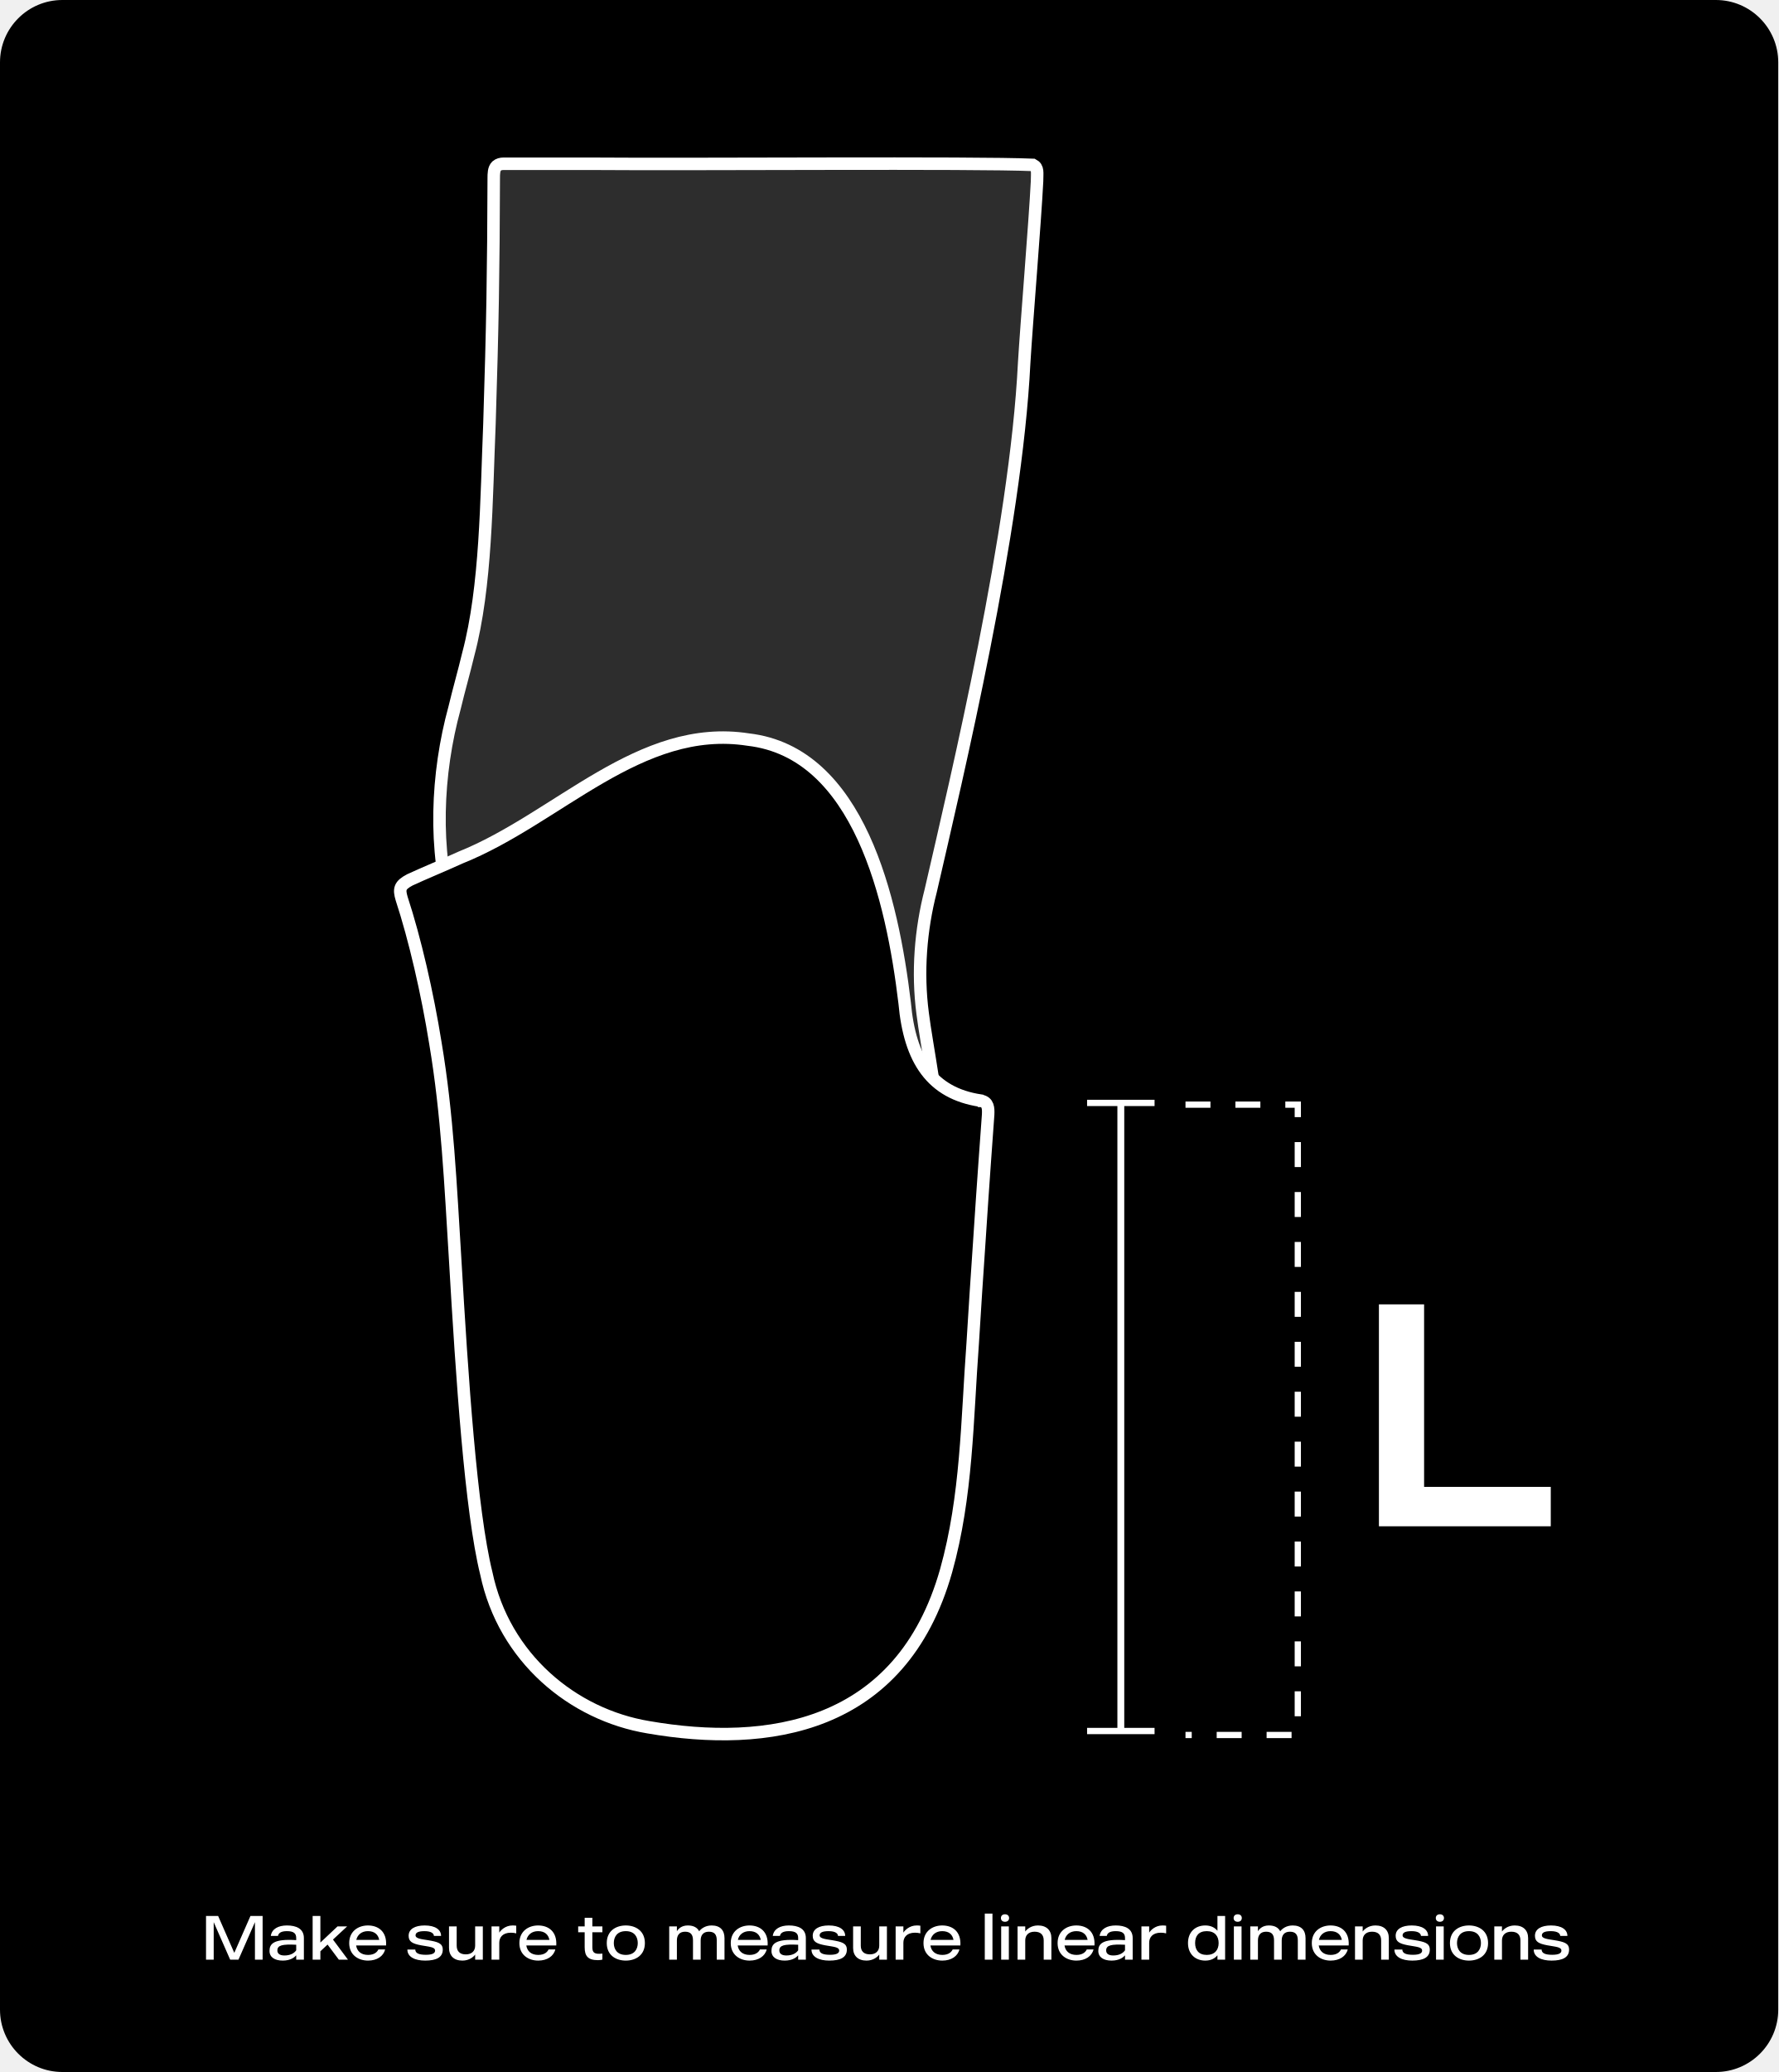
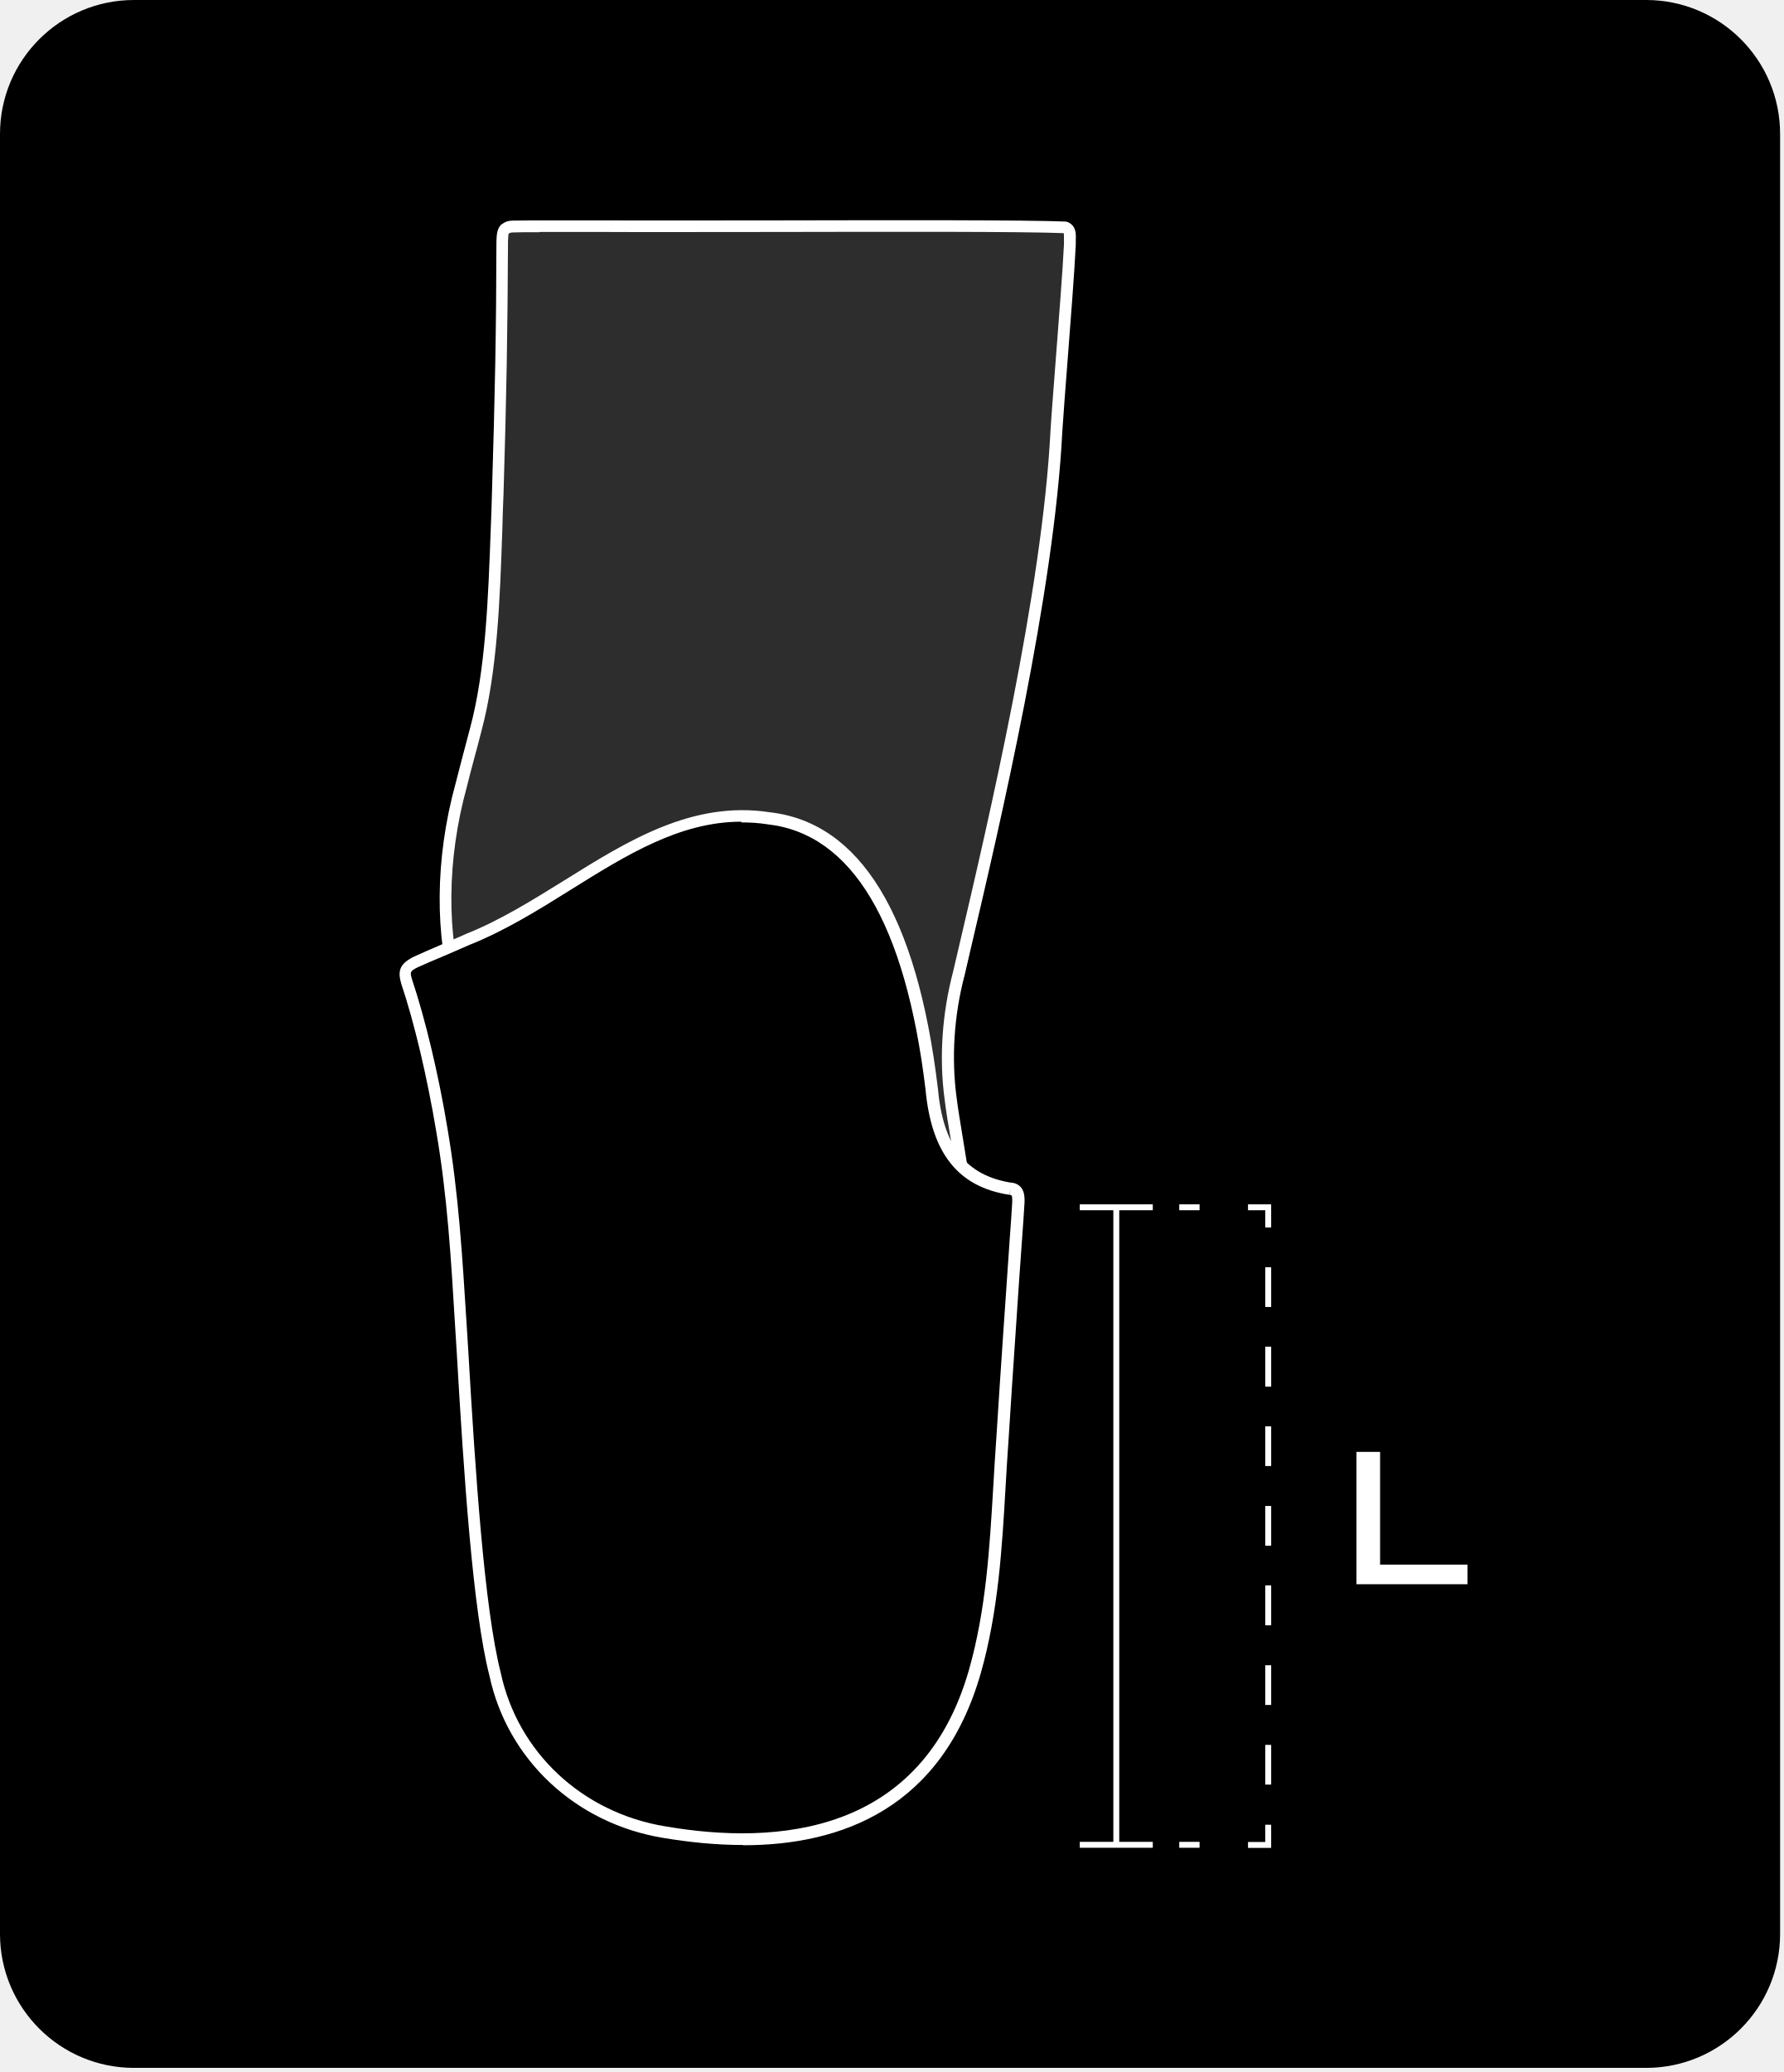
- <svg xmlns="http://www.w3.org/2000/svg" width="285" height="332" viewBox="0 0 285 332" fill="none">
-   <rect width="285" height="332" rx="10" fill="black" />
-   <path d="M40.14 307H42.09V314H40.86V307.99L38.22 314H36.89L34.25 307.99V314H33.02V307H34.96L37.55 312.91L40.14 307ZM45.984 308.52C47.454 308.52 48.704 309.01 48.704 310.54V314H47.474V313.31C47.214 313.61 46.574 314.15 45.324 314.15C44.044 314.15 43.194 313.62 43.194 312.6C43.194 311.5 43.794 310.63 47.474 310.87V310.54C47.474 309.8 47.094 309.43 45.984 309.43C45.034 309.43 44.644 309.74 44.554 310.19H43.404C43.564 309.07 44.604 308.52 45.984 308.52ZM47.474 312.5V311.61C45.254 311.5 44.454 311.69 44.454 312.52C44.454 313.06 44.874 313.33 45.584 313.33C46.524 313.33 47.144 312.98 47.474 312.5ZM54.307 314L52.497 311.58L51.347 312.66V314H50.107V307H51.347V311.26L54.097 308.67H55.637L53.367 310.78L55.767 314H54.307ZM58.967 308.52C60.657 308.52 62.017 309.52 61.877 311.73H57.077C57.217 312.64 57.867 313.24 58.987 313.24C60.027 313.24 60.467 312.74 60.647 312.36H61.727C61.457 313.45 60.417 314.15 58.987 314.15C57.467 314.15 55.967 313.28 55.967 311.34C55.967 309.43 57.437 308.52 58.967 308.52ZM57.107 310.83H60.777C60.617 309.99 60.037 309.43 58.967 309.43C57.977 309.43 57.297 309.99 57.107 310.83ZM68.601 310.88C70.111 311.14 70.961 311.34 70.961 312.39C70.961 313.63 69.931 314.15 68.151 314.15C66.531 314.15 65.291 313.59 65.291 312.38H66.561C66.561 312.96 67.131 313.22 68.251 313.22C69.341 313.22 69.731 312.95 69.731 312.55C69.731 311.96 68.841 311.95 67.481 311.7C66.101 311.44 65.491 311.12 65.491 310.17C65.491 309.1 66.491 308.52 68.061 308.52C69.771 308.52 70.691 309.2 70.691 310.19H69.541C69.541 309.85 69.181 309.43 68.041 309.43C66.971 309.43 66.601 309.7 66.601 310.11C66.601 310.65 67.651 310.72 68.601 310.88ZM76.153 308.67H77.383V314H76.153V313.18C75.903 313.53 75.223 314.15 74.113 314.15C72.723 314.15 71.963 313.36 71.963 312.12V308.67H73.193V311.75C73.193 312.65 73.683 313.15 74.653 313.15C75.623 313.15 76.153 312.59 76.153 311.75V308.67ZM82.149 308.52C82.389 308.52 82.529 308.53 82.739 308.56V309.78H82.699C82.489 309.72 82.219 309.68 81.879 309.68C80.529 309.68 80.019 310.46 80.019 311.29V314H78.779V308.67H80.019V309.67C80.259 309.28 80.999 308.52 82.149 308.52ZM86.242 308.52C87.932 308.52 89.292 309.52 89.152 311.73H84.352C84.492 312.64 85.142 313.24 86.262 313.24C87.302 313.24 87.742 312.74 87.922 312.36H89.002C88.732 313.45 87.692 314.15 86.262 314.15C84.742 314.15 83.242 313.28 83.242 311.34C83.242 309.43 84.712 308.52 86.242 308.52ZM84.382 310.83H88.052C87.892 309.99 87.312 309.43 86.242 309.43C85.252 309.43 84.572 309.99 84.382 310.83ZM96.546 309.61H94.936V312.01C94.936 312.91 95.296 313.16 96.546 313.03V313.99C96.366 314.04 96.096 314.08 95.846 314.08C94.226 314.08 93.706 313.42 93.706 312.01V309.61H92.666V308.67H93.706V307.29H94.936V308.67H96.546V309.61ZM100.296 308.52C101.856 308.52 103.356 309.37 103.356 311.34C103.356 313.31 101.856 314.15 100.296 314.15C98.736 314.15 97.246 313.31 97.246 311.34C97.246 309.37 98.736 308.52 100.296 308.52ZM100.296 313.24C101.726 313.24 102.216 312.27 102.216 311.34C102.216 310.4 101.726 309.43 100.296 309.43C98.866 309.43 98.376 310.4 98.376 311.34C98.376 312.27 98.866 313.24 100.296 313.24ZM114.056 308.52C115.446 308.52 116.116 309.31 116.116 310.55V314H114.876V310.92C114.876 310.02 114.546 309.52 113.606 309.52C112.676 309.52 112.296 310.12 112.296 310.92V314H111.066V310.92C111.066 310.02 110.726 309.52 109.796 309.52C108.866 309.52 108.486 310.12 108.486 310.92V314H107.256V308.67H108.486V309.45C108.686 309.1 109.196 308.52 110.236 308.52C111.156 308.52 111.756 308.86 112.056 309.45C112.326 309.09 112.986 308.52 114.056 308.52ZM120.119 308.52C121.809 308.52 123.169 309.52 123.029 311.73H118.229C118.369 312.64 119.019 313.24 120.139 313.24C121.179 313.24 121.619 312.74 121.799 312.36H122.879C122.609 313.45 121.569 314.15 120.139 314.15C118.619 314.15 117.119 313.28 117.119 311.34C117.119 309.43 118.589 308.52 120.119 308.52ZM118.259 310.83H121.929C121.769 309.99 121.189 309.43 120.119 309.43C119.129 309.43 118.449 309.99 118.259 310.83ZM126.433 308.52C127.903 308.52 129.153 309.01 129.153 310.54V314H127.923V313.31C127.663 313.61 127.023 314.15 125.773 314.15C124.493 314.15 123.643 313.62 123.643 312.6C123.643 311.5 124.243 310.63 127.923 310.87V310.54C127.923 309.8 127.543 309.43 126.433 309.43C125.483 309.43 125.093 309.74 125.003 310.19H123.853C124.013 309.07 125.053 308.52 126.433 308.52ZM127.923 312.5V311.61C125.703 311.5 124.903 311.69 124.903 312.52C124.903 313.06 125.323 313.33 126.033 313.33C126.973 313.33 127.593 312.98 127.923 312.5ZM133.366 310.88C134.876 311.14 135.726 311.34 135.726 312.39C135.726 313.63 134.696 314.15 132.916 314.15C131.296 314.15 130.056 313.59 130.056 312.38H131.326C131.326 312.96 131.896 313.22 133.016 313.22C134.106 313.22 134.496 312.95 134.496 312.55C134.496 311.96 133.606 311.95 132.246 311.7C130.866 311.44 130.256 311.12 130.256 310.17C130.256 309.1 131.256 308.52 132.826 308.52C134.536 308.52 135.456 309.2 135.456 310.19H134.306C134.306 309.85 133.946 309.43 132.806 309.43C131.736 309.43 131.366 309.7 131.366 310.11C131.366 310.65 132.416 310.72 133.366 310.88ZM140.918 308.67H142.148V314H140.918V313.18C140.668 313.53 139.988 314.15 138.878 314.15C137.488 314.15 136.728 313.36 136.728 312.12V308.67H137.958V311.75C137.958 312.65 138.448 313.15 139.418 313.15C140.388 313.15 140.918 312.59 140.918 311.75V308.67ZM146.915 308.52C147.155 308.52 147.295 308.53 147.505 308.56V309.78H147.465C147.255 309.72 146.985 309.68 146.645 309.68C145.295 309.68 144.785 310.46 144.785 311.29V314H143.545V308.67H144.785V309.67C145.025 309.28 145.765 308.52 146.915 308.52ZM151.008 308.52C152.698 308.52 154.058 309.52 153.918 311.73H149.118C149.258 312.64 149.908 313.24 151.028 313.24C152.068 313.24 152.508 312.74 152.688 312.36H153.768C153.498 313.45 152.458 314.15 151.028 314.15C149.508 314.15 148.008 313.28 148.008 311.34C148.008 309.43 149.478 308.52 151.008 308.52ZM149.148 310.83H152.818C152.658 309.99 152.078 309.43 151.008 309.43C150.018 309.43 149.338 309.99 149.148 310.83ZM157.832 306.62H159.062V314H157.832V306.62ZM160.459 314V308.67H161.689V314H160.459ZM161.069 307.93C160.689 307.93 160.419 307.71 160.419 307.33C160.419 306.95 160.689 306.73 161.069 306.73C161.459 306.73 161.729 306.95 161.729 307.33C161.729 307.71 161.459 307.93 161.069 307.93ZM166.356 308.52C167.746 308.52 168.506 309.31 168.506 310.55V314H167.276V310.92C167.276 310.02 166.786 309.52 165.816 309.52C164.846 309.52 164.316 310.08 164.316 310.92V314H163.086V308.67H164.316V309.49C164.566 309.14 165.246 308.52 166.356 308.52ZM172.502 308.52C174.192 308.52 175.552 309.52 175.412 311.73H170.612C170.752 312.64 171.402 313.24 172.522 313.24C173.562 313.24 174.002 312.74 174.182 312.36H175.262C174.992 313.45 173.952 314.15 172.522 314.15C171.002 314.15 169.502 313.28 169.502 311.34C169.502 309.43 170.972 308.52 172.502 308.52ZM170.642 310.83H174.312C174.152 309.99 173.572 309.43 172.502 309.43C171.512 309.43 170.832 309.99 170.642 310.83ZM178.816 308.52C180.286 308.52 181.536 309.01 181.536 310.54V314H180.306V313.31C180.046 313.61 179.406 314.15 178.156 314.15C176.876 314.15 176.026 313.62 176.026 312.6C176.026 311.5 176.626 310.63 180.306 310.87V310.54C180.306 309.8 179.926 309.43 178.816 309.43C177.866 309.43 177.476 309.74 177.386 310.19H176.236C176.396 309.07 177.436 308.52 178.816 308.52ZM180.306 312.5V311.61C178.086 311.5 177.286 311.69 177.286 312.52C177.286 313.06 177.706 313.33 178.416 313.33C179.356 313.33 179.976 312.98 180.306 312.5ZM186.309 308.52C186.549 308.52 186.689 308.53 186.899 308.56V309.78H186.859C186.649 309.72 186.379 309.68 186.039 309.68C184.689 309.68 184.179 310.46 184.179 311.29V314H182.939V308.67H184.179V309.67C184.419 309.28 185.159 308.52 186.309 308.52ZM195.121 307H196.351V314H195.121V313.3C194.701 313.81 194.061 314.15 193.171 314.15C191.611 314.15 190.401 313.14 190.401 311.34C190.401 309.53 191.611 308.52 193.171 308.52C194.061 308.52 194.701 308.86 195.121 309.37V307ZM193.411 313.24C194.681 313.24 195.311 312.44 195.311 311.34C195.311 310.23 194.701 309.43 193.411 309.43C192.111 309.43 191.541 310.21 191.541 311.34C191.541 312.46 192.131 313.24 193.411 313.24ZM197.754 314V308.67H198.984V314H197.754ZM198.364 307.93C197.984 307.93 197.714 307.71 197.714 307.33C197.714 306.95 197.984 306.73 198.364 306.73C198.754 306.73 199.024 306.95 199.024 307.33C199.024 307.71 198.754 307.93 198.364 307.93ZM207.181 308.52C208.571 308.52 209.241 309.31 209.241 310.55V314H208.001V310.92C208.001 310.02 207.671 309.52 206.731 309.52C205.801 309.52 205.421 310.12 205.421 310.92V314H204.191V310.92C204.191 310.02 203.851 309.52 202.921 309.52C201.991 309.52 201.611 310.12 201.611 310.92V314H200.381V308.67H201.611V309.45C201.811 309.1 202.321 308.52 203.361 308.52C204.281 308.52 204.881 308.86 205.181 309.45C205.451 309.09 206.111 308.52 207.181 308.52ZM213.244 308.52C214.934 308.52 216.294 309.52 216.154 311.73H211.354C211.494 312.64 212.144 313.24 213.264 313.24C214.304 313.24 214.744 312.74 214.924 312.36H216.004C215.734 313.45 214.694 314.15 213.264 314.15C211.744 314.15 210.244 313.28 210.244 311.34C210.244 309.43 211.714 308.52 213.244 308.52ZM211.384 310.83H215.054C214.894 309.99 214.314 309.43 213.244 309.43C212.254 309.43 211.574 309.99 211.384 310.83ZM220.438 308.52C221.828 308.52 222.588 309.31 222.588 310.55V314H221.358V310.92C221.358 310.02 220.868 309.52 219.898 309.52C218.928 309.52 218.398 310.08 218.398 310.92V314H217.168V308.67H218.398V309.49C218.648 309.14 219.328 308.52 220.438 308.52ZM226.794 310.88C228.304 311.14 229.154 311.34 229.154 312.39C229.154 313.63 228.124 314.15 226.344 314.15C224.724 314.15 223.484 313.59 223.484 312.38H224.754C224.754 312.96 225.324 313.22 226.444 313.22C227.534 313.22 227.924 312.95 227.924 312.55C227.924 311.96 227.034 311.95 225.674 311.7C224.294 311.44 223.684 311.12 223.684 310.17C223.684 309.1 224.684 308.52 226.254 308.52C227.964 308.52 228.884 309.2 228.884 310.19H227.734C227.734 309.85 227.374 309.43 226.234 309.43C225.164 309.43 224.794 309.7 224.794 310.11C224.794 310.65 225.844 310.72 226.794 310.88ZM230.156 314V308.67H231.386V314H230.156ZM230.766 307.93C230.386 307.93 230.116 307.71 230.116 307.33C230.116 306.95 230.386 306.73 230.766 306.73C231.156 306.73 231.426 306.95 231.426 307.33C231.426 307.71 231.156 307.93 230.766 307.93ZM235.433 308.52C236.993 308.52 238.493 309.37 238.493 311.34C238.493 313.31 236.993 314.15 235.433 314.15C233.873 314.15 232.383 313.31 232.383 311.34C232.383 309.37 233.873 308.52 235.433 308.52ZM235.433 313.24C236.863 313.24 237.353 312.27 237.353 311.34C237.353 310.4 236.863 309.43 235.433 309.43C234.003 309.43 233.513 310.4 233.513 311.34C233.513 312.27 234.003 313.24 235.433 313.24ZM242.762 308.52C244.152 308.52 244.912 309.31 244.912 310.55V314H243.682V310.92C243.682 310.02 243.192 309.52 242.222 309.52C241.252 309.52 240.722 310.08 240.722 310.92V314H239.492V308.67H240.722V309.49C240.972 309.14 241.652 308.52 242.762 308.52ZM249.118 310.88C250.628 311.14 251.478 311.34 251.478 312.39C251.478 313.63 250.448 314.15 248.668 314.15C247.048 314.15 245.808 313.59 245.808 312.38H247.078C247.078 312.96 247.648 313.22 248.768 313.22C249.858 313.22 250.248 312.95 250.248 312.55C250.248 311.96 249.358 311.95 247.998 311.7C246.618 311.44 246.008 311.12 246.008 310.17C246.008 309.1 247.008 308.52 248.578 308.52C250.288 308.52 251.208 309.2 251.208 310.19H250.058C250.058 309.85 249.698 309.43 248.558 309.43C247.488 309.43 247.118 309.7 247.118 310.11C247.118 310.65 248.168 310.72 249.118 310.88Z" fill="white" />
-   <path d="M150.259 181.613C150.671 177.998 148.471 167.243 147.876 162.392C147.005 155.756 147.555 148.982 149.159 142.758C153.375 124.406 162.816 85.048 164.145 58.137C164.512 51.959 165.887 35.483 166.207 29.076C166.207 27.657 166.436 26.879 165.566 26.422C156.171 26.01 111.487 26.376 94.53 26.239C87.748 26.239 82.706 26.239 80.736 26.239C80.277 26.239 79.911 26.33 79.59 26.605C79.132 27.062 79.132 27.84 79.132 28.573C79.086 43.355 78.948 52.096 78.444 67.931C77.94 80.013 77.94 93.972 75.053 104.818C74.365 107.702 73.54 110.539 72.853 113.422C69.966 123.949 69.416 136.259 72.578 146.557C77.161 162.117 91.597 198.043 108.508 208.936C121.386 217.768 138.801 217.814 146.592 204.222C150.305 197.54 150.534 188.57 149.8 180.515L150.35 181.613H150.259Z" fill="#2D2D2D" stroke="white" stroke-width="2" stroke-miterlimit="10" />
-   <path d="M248.543 244.56H221V209H228.241V238.244H248.543V244.56Z" fill="white" />
-   <path d="M180.185 176.719H179.085V277.312H180.185V176.719Z" fill="white" />
-   <path d="M185.043 276.859H174.228V277.866H185.043V276.859Z" fill="white" />
-   <path d="M185.043 176.219H174.228V177.226H185.043V176.219Z" fill="white" />
-   <path d="M157.134 176.351C149.343 175.161 145.814 169.898 144.989 160.699C143.019 144.178 137.702 120.563 119.921 118.503C102.551 115.803 89.444 131.135 73.816 137.404C71.204 138.594 67.767 140.013 65.705 140.974C64.055 141.844 63.917 142.439 64.376 143.995C66.484 150.402 68.5 159.143 69.783 167.152C71.708 178.594 72.212 189.898 72.946 201.751C74.046 220.744 75.466 242.071 77.941 252.093C80.782 265.64 91.781 274.748 103.926 276.761C122.945 280.056 144.439 277.082 151.635 251.682C154.98 239.737 154.98 227.563 155.897 215.206C156.217 209.897 156.584 204.36 156.951 199.005C157.592 189.074 158.142 181.843 158.371 178.594C158.417 177.541 158.371 176.626 157.272 176.397H157.18L157.134 176.351Z" fill="black" stroke="white" stroke-width="2" stroke-miterlimit="10" />
-   <path d="M190 177H208V278H190" stroke="white" stroke-miterlimit="10" stroke-dasharray="4 4" />
+ <svg xmlns="http://www.w3.org/2000/svg" width="285" height="331" viewBox="0 0 285 331" fill="none">
+   <path d="M263.028 0H21.406C9.584 0 0 9.584 0 21.406V308.936C0 320.758 9.584 330.342 21.406 330.342H263.028C274.85 330.342 284.434 320.758 284.434 308.936V21.406C284.434 9.584 274.85 0 263.028 0Z" fill="black" />
+   <path d="M154.338 195.244C154.791 191.582 152.45 180.52 151.846 175.537C150.94 168.741 151.507 161.795 153.168 155.452C157.547 136.651 167.363 96.368 168.76 68.846C169.175 62.541 170.572 45.665 170.912 39.096C170.912 37.624 171.176 36.831 170.232 36.378C160.491 35.925 113.942 36.303 96.311 36.189C89.251 36.189 84.004 36.151 81.927 36.227C81.474 36.227 81.058 36.34 80.719 36.605C80.266 37.058 80.266 37.888 80.228 38.605C80.19 53.745 80.002 62.654 79.511 78.926C79.02 91.271 78.982 105.58 75.962 116.717C75.244 119.662 74.414 122.607 73.659 125.551C70.676 136.311 70.073 148.921 73.395 159.454C78.152 175.348 93.177 212.158 110.808 223.333C124.21 232.356 142.37 232.393 150.411 218.5C154.262 211.667 154.526 202.493 153.771 194.225L154.338 195.357V195.244Z" fill="#2D2D2D" />
+   <path d="M130.366 230.429C123.683 230.429 116.51 228.164 110.318 223.973C91.668 212.156 76.416 172.553 72.528 159.604C69.394 149.637 69.507 137.103 72.792 125.173C73.132 123.776 73.547 122.341 73.887 120.944C74.302 119.434 74.68 117.886 75.095 116.376C77.624 107.013 78.002 95.536 78.417 84.437C78.493 82.511 78.568 80.624 78.606 78.811C79.097 62.502 79.285 53.479 79.323 38.529C79.361 37.547 79.399 36.566 80.079 35.886C80.683 35.433 81.249 35.244 81.928 35.244C83.212 35.206 85.741 35.206 89.215 35.206C91.291 35.206 93.669 35.206 96.312 35.206C102.881 35.244 113.414 35.206 124.552 35.206C143.088 35.169 164.117 35.131 170.309 35.395L170.687 35.508C171.97 36.15 171.932 37.321 171.894 38.34C171.894 38.566 171.894 38.831 171.894 39.095C171.706 43.135 171.102 50.912 170.573 57.745C170.233 62.276 169.894 66.428 169.743 68.92C168.459 94.668 159.776 131.704 155.094 151.638L154.151 155.715C152.414 162.246 151.998 169.08 152.867 175.46C153.055 177.046 153.433 179.198 153.81 181.576C154.679 186.824 155.66 192.751 155.358 195.394L155.057 197.81C155.51 206.795 154.264 213.704 151.319 218.914C148.035 224.577 142.9 228.353 136.52 229.825C134.556 230.278 132.518 230.505 130.404 230.505L130.366 230.429ZM86.195 37.094C84.269 37.094 82.835 37.094 81.966 37.132C81.589 37.132 81.4 37.245 81.286 37.321C81.211 37.396 81.211 38 81.173 38.453C81.097 53.517 80.947 62.578 80.456 78.887C80.38 80.737 80.305 82.625 80.267 84.512C79.889 95.725 79.474 107.315 76.907 116.867C76.529 118.377 76.114 119.887 75.699 121.435C75.321 122.832 74.944 124.267 74.604 125.663C71.395 137.254 71.282 149.41 74.34 159.037C80.041 178.103 95.142 212.119 111.338 222.388C119.115 227.635 128.327 229.674 136.067 227.9C141.918 226.54 146.637 223.067 149.658 217.895C152.791 212.345 153.848 204.606 152.867 194.148L152.376 188.976L153.207 190.713C152.905 187.994 152.338 184.672 151.885 181.803C151.47 179.424 151.13 177.235 150.941 175.649C150.035 169.004 150.526 161.944 152.3 155.187L153.244 151.147C157.888 131.289 166.571 94.366 167.855 68.769C168.006 66.24 168.346 62.087 168.686 57.556C169.214 50.723 169.818 42.984 170.007 39.02C170.007 38.755 170.007 38.491 170.007 38.227C170.007 37.547 170.007 37.358 169.969 37.245C163.551 36.981 142.862 37.019 124.589 37.056C113.452 37.056 102.919 37.094 96.35 37.056C93.707 37.056 91.329 37.056 89.252 37.056C88.157 37.056 87.138 37.056 86.232 37.056L86.195 37.094Z" fill="white" />
+   <path d="M161.512 189.863C153.433 188.617 149.733 183.256 148.864 173.818C146.826 156.866 141.276 132.742 122.777 130.665C104.693 127.872 91.026 143.577 74.792 150.033C72.074 151.241 68.525 152.713 66.373 153.695C64.637 154.563 64.523 155.205 64.977 156.753C67.204 163.322 69.243 172.27 70.602 180.462C72.603 192.166 73.131 203.718 73.886 215.875C75.019 235.318 76.491 257.139 79.096 267.37C82.079 281.264 93.48 290.551 106.127 292.627C125.91 296.025 148.298 292.929 155.735 266.955C159.209 254.761 159.247 242.264 160.153 229.617C160.492 224.218 160.87 218.518 161.248 213.006C161.927 202.812 162.493 195.45 162.72 192.09C162.757 191.033 162.72 190.051 161.587 189.825H161.512V189.863Z" fill="black" />
+   <path d="M118.698 294.736C114.356 294.736 110.052 294.283 105.975 293.604C91.968 291.301 81.058 281.108 78.189 267.63C75.546 257.285 74.111 235.539 72.978 215.983L72.714 211.755C72.072 201.07 71.468 190.953 69.694 180.684C68.259 172.076 66.183 163.279 64.106 157.125C63.578 155.238 63.728 154.067 65.994 152.897C67.202 152.331 68.788 151.651 70.449 150.934C71.808 150.33 73.242 149.764 74.45 149.197C79.887 147.045 85.135 143.761 90.194 140.627C100.236 134.36 110.619 127.867 122.964 129.754C137.461 131.378 146.522 146.177 149.844 173.737C150.675 183.138 154.337 187.819 161.699 188.952H161.85C163.813 189.367 163.737 191.292 163.699 192.198C163.624 193.595 163.473 195.672 163.284 198.314C163.02 202.127 162.642 207.111 162.265 213.114C161.887 218.626 161.51 224.289 161.17 229.725C160.981 232.33 160.83 234.897 160.679 237.502C160.113 247.318 159.509 257.474 156.715 267.29C150.524 288.885 134.441 294.774 118.773 294.774L118.698 294.736ZM118.471 131.264C108.617 131.264 100.085 136.588 91.138 142.175C86.003 145.384 80.718 148.669 75.13 150.896C73.922 151.425 72.487 152.029 71.128 152.633C69.505 153.312 67.919 153.992 66.749 154.52C65.466 155.162 65.503 155.313 65.843 156.484C67.919 162.675 70.071 171.585 71.506 180.306C73.28 190.688 73.884 200.844 74.564 211.604L74.828 215.832C75.961 235.313 77.396 256.945 80.001 267.177C82.719 279.937 93.025 289.564 106.277 291.754C124.285 294.85 147.315 293 154.827 266.761C157.546 257.172 158.112 247.545 158.716 237.389C158.867 234.784 159.018 232.217 159.207 229.612C159.547 224.213 159.924 218.512 160.302 213C160.717 206.998 161.057 201.976 161.321 198.201C161.51 195.558 161.661 193.482 161.736 192.123C161.774 190.953 161.661 190.915 161.359 190.877L161.472 189.933L161.321 190.877C153.091 189.631 148.825 184.232 147.881 174.001C144.672 147.461 136.139 133.19 122.624 131.68C121.189 131.453 119.792 131.378 118.433 131.378L118.471 131.264Z" fill="white" />
+   <path d="M234.488 253.079H216.744V231.938H220.519V249.946H234.488V253.079Z" fill="white" />
+   <path d="M191.674 192.391H188.428V193.334H191.674V192.391Z" fill="white" />
+   <path d="M203.114 196.09H202.17V193.334H199.414V192.391H203.114V196.09Z" fill="white" />
+   <path d="M203.116 285.087H202.172V278.745H203.116V285.087ZM203.116 272.365H202.172V266.022H203.116V272.365ZM203.116 259.642H202.172V253.261H203.116V259.642ZM203.116 246.919H202.172V240.576H203.116V246.919ZM203.116 234.196H202.172V227.853H203.116V234.196ZM203.116 221.511H202.172V215.13H203.116V221.511ZM203.116 208.788H202.172V202.445H203.116V208.788Z" fill="white" />
+   <path d="M203.114 295.2H199.414V294.256H202.17V291.5H203.114V295.2Z" fill="white" />
+   <path d="M191.674 294.234H188.428V295.178H191.674V294.234Z" fill="white" />
+   <path d="M184.199 192.391H172.533V193.334H184.199V192.391Z" fill="white" />
+   <path d="M184.199 294.234H172.533V295.178H184.199V294.234Z" fill="white" />
+   <path d="M178.839 192.836H177.896V294.694H178.839V192.836Z" fill="white" />
</svg>
